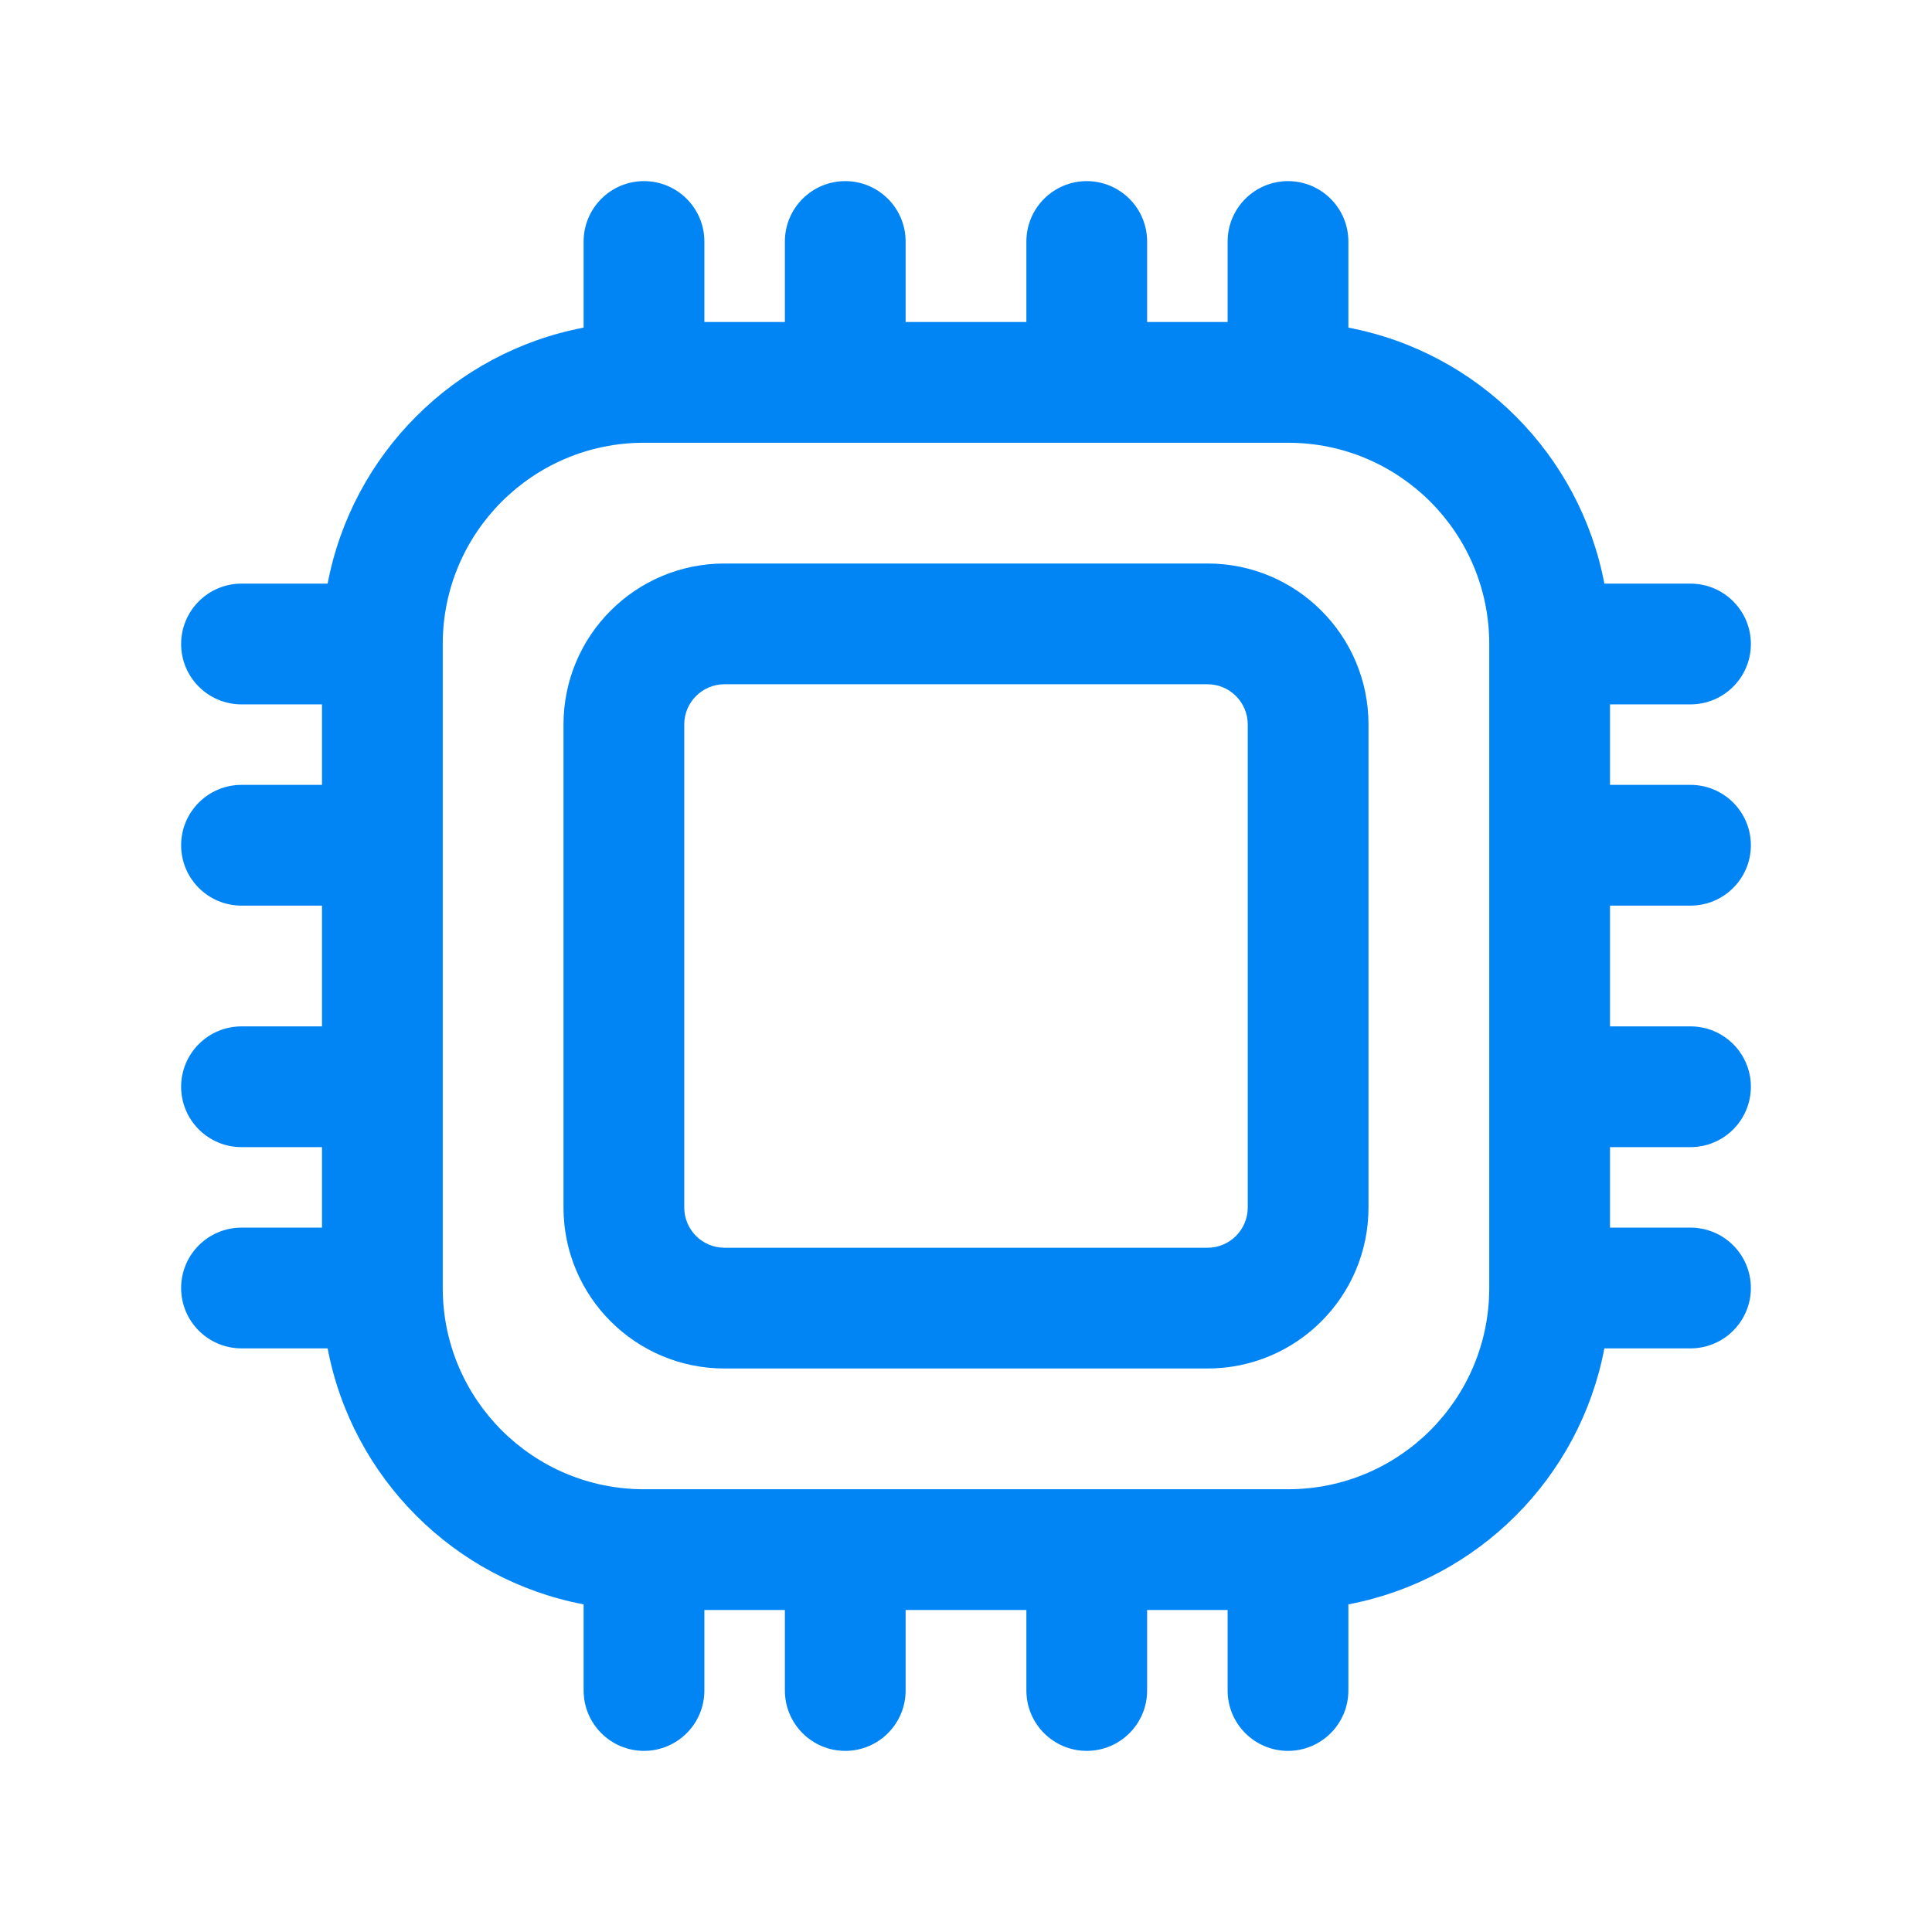
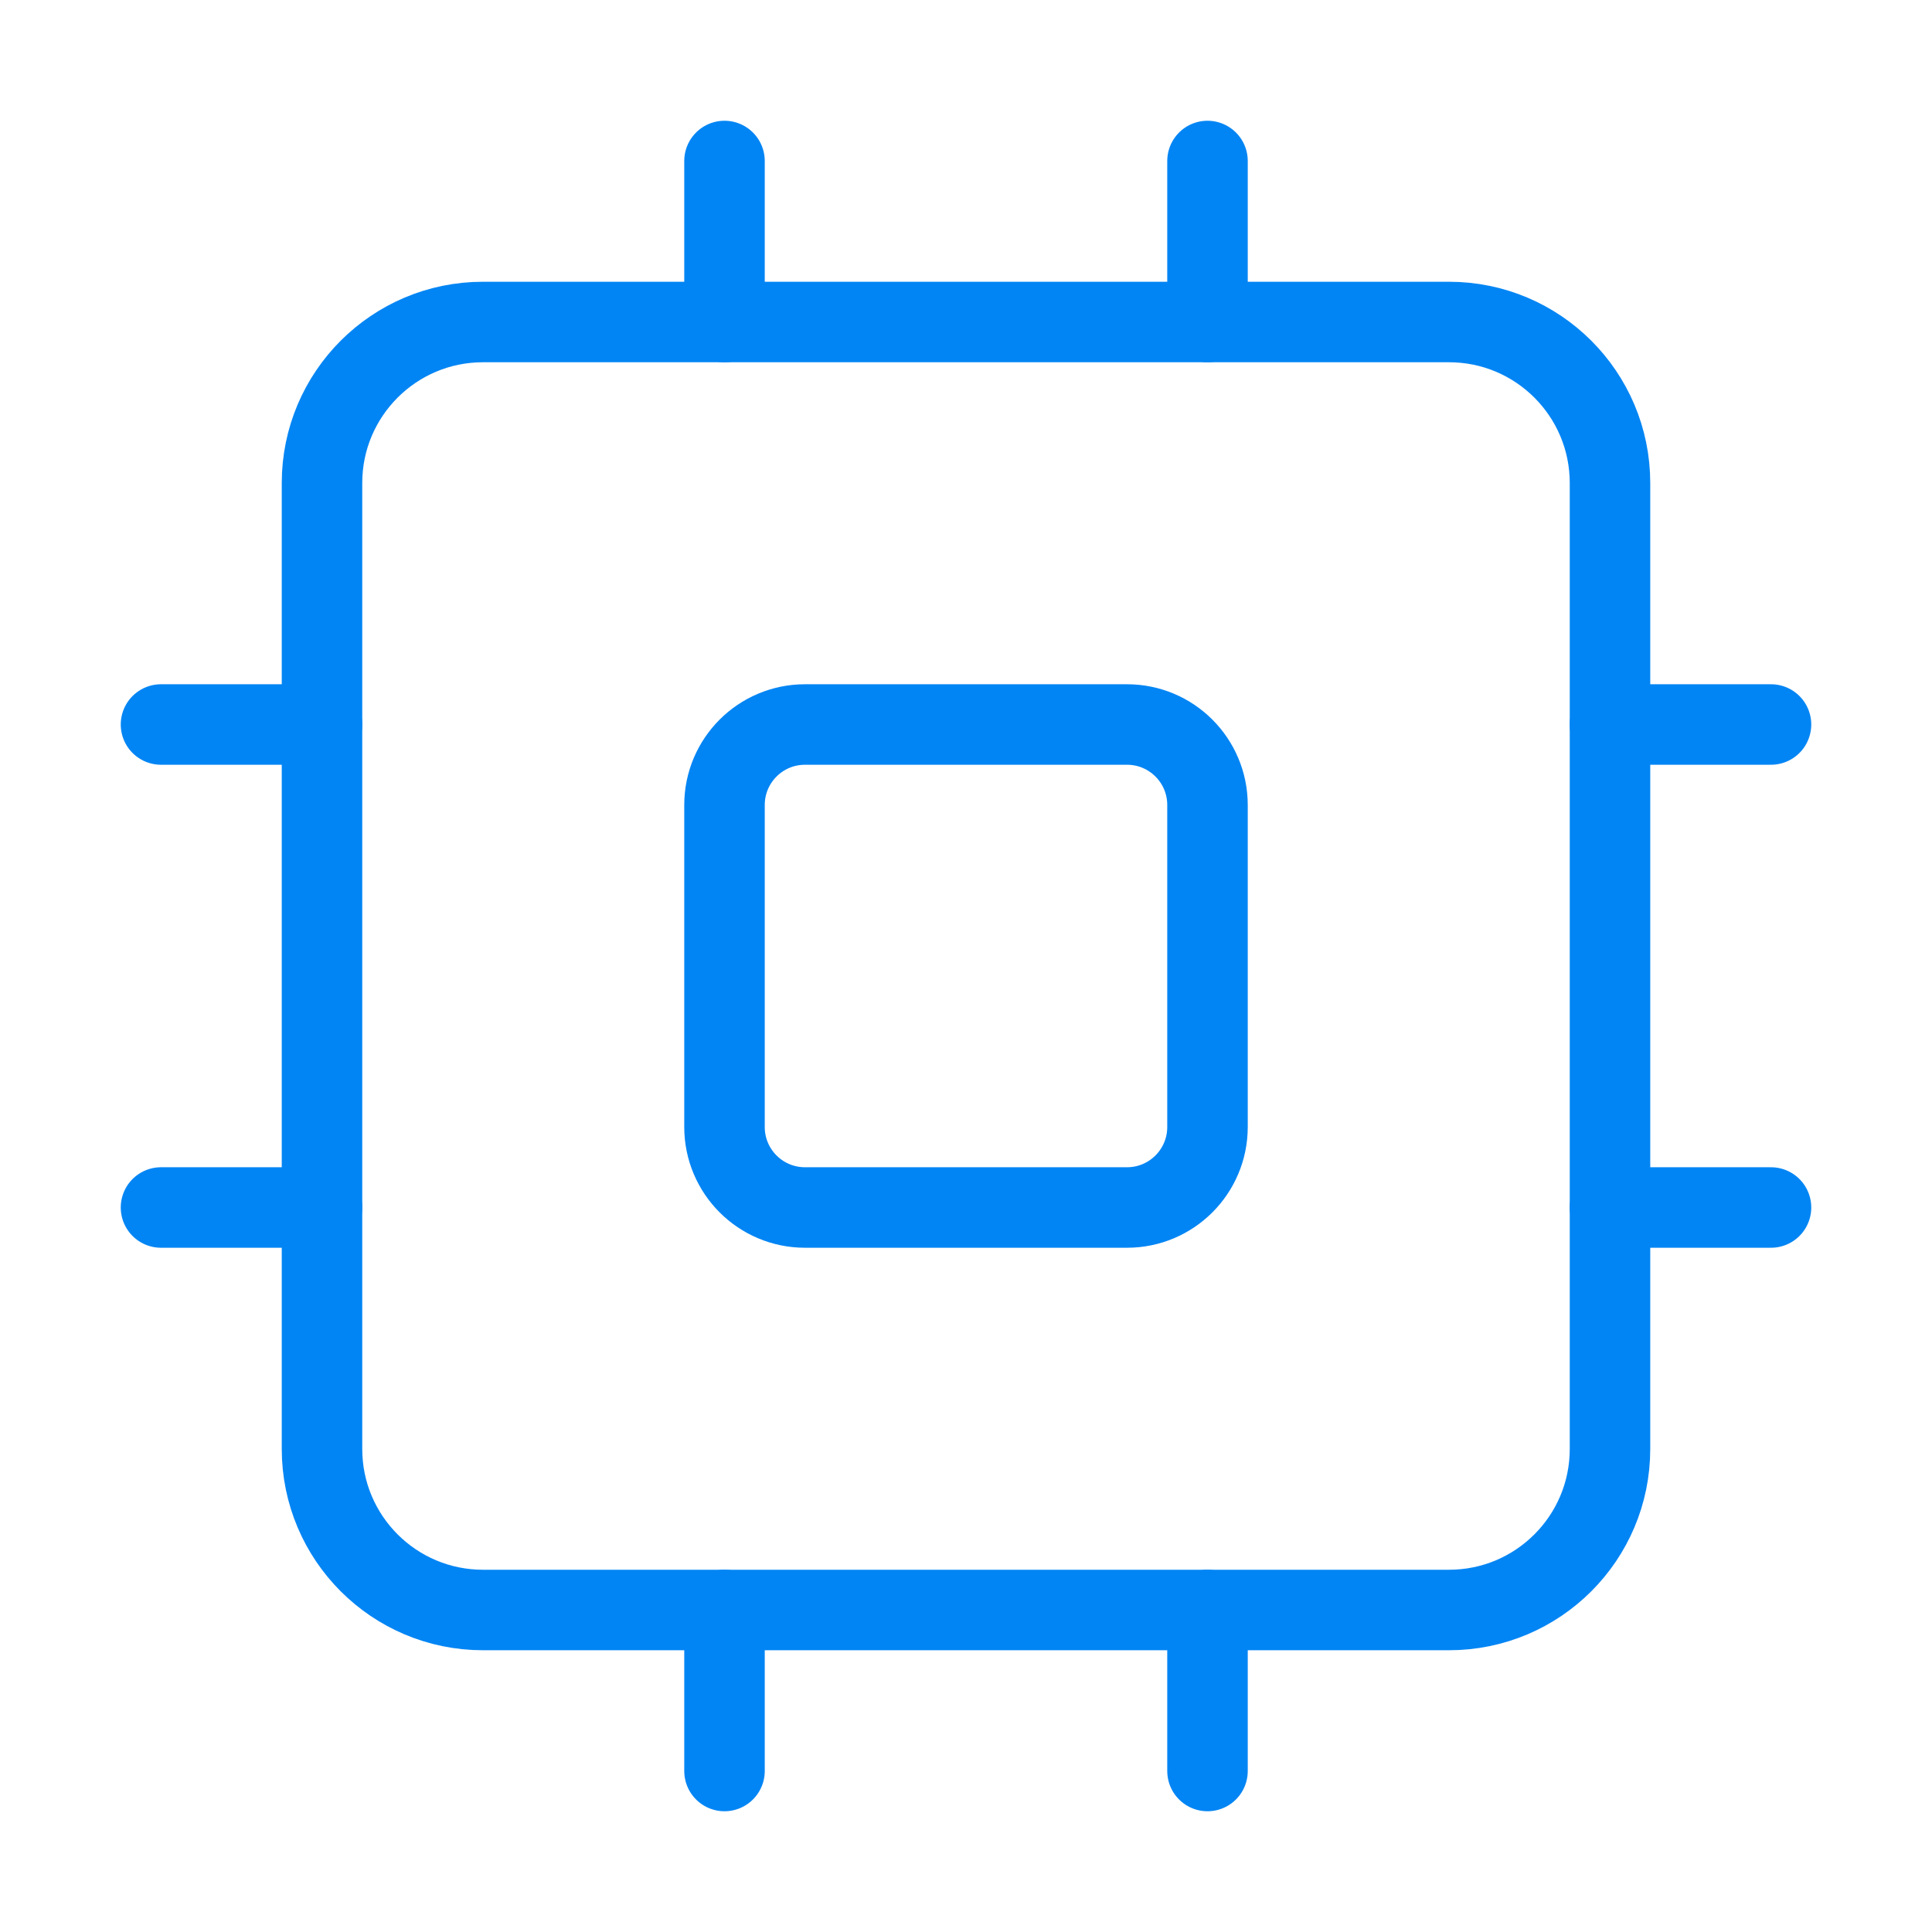
- <svg xmlns="http://www.w3.org/2000/svg" width="24" height="24" viewBox="0 0 24 24" fill="none">
-   <path fill-rule="evenodd" clip-rule="evenodd" d="M7 9C7 7.895 7.895 7 9 7H15C16.105 7 17 7.895 17 9V15C17 16.105 16.105 17 15 17H9C7.895 17 7 16.105 7 15V9ZM8.5 9C8.5 8.724 8.724 8.5 9 8.5H15C15.276 8.5 15.5 8.724 15.5 9V15C15.5 15.276 15.276 15.5 15 15.5H9C8.724 15.5 8.5 15.276 8.5 15V9Z" fill="#0285F4" />
-   <path fill-rule="evenodd" clip-rule="evenodd" d="M8 2.25C8.414 2.25 8.75 2.586 8.75 3V4H9.75V3C9.75 2.586 10.086 2.25 10.5 2.25C10.914 2.25 11.25 2.586 11.25 3V4H12.75V3C12.75 2.586 13.086 2.25 13.5 2.25C13.914 2.25 14.25 2.586 14.25 3V4H15.25V3C15.25 2.586 15.586 2.25 16 2.25C16.414 2.25 16.75 2.586 16.75 3V4.07C18.358 4.375 19.625 5.642 19.93 7.25H21C21.414 7.25 21.75 7.586 21.75 8C21.75 8.414 21.414 8.75 21 8.75H20V9.75H21C21.414 9.75 21.75 10.086 21.75 10.5C21.75 10.914 21.414 11.25 21 11.25H20V12.75H21C21.414 12.75 21.75 13.086 21.75 13.5C21.75 13.914 21.414 14.25 21 14.25H20V15.25H21C21.414 15.25 21.75 15.586 21.75 16C21.75 16.414 21.414 16.75 21 16.75H19.93C19.625 18.358 18.358 19.625 16.75 19.93V21C16.75 21.414 16.414 21.75 16 21.75C15.586 21.75 15.25 21.414 15.25 21V20H14.25V21C14.25 21.414 13.914 21.75 13.5 21.75C13.086 21.75 12.75 21.414 12.75 21V20H11.25V21C11.25 21.414 10.914 21.75 10.5 21.75C10.086 21.75 9.75 21.414 9.75 21V20H8.75V21C8.75 21.414 8.414 21.75 8 21.75C7.586 21.75 7.25 21.414 7.25 21V19.93C5.642 19.625 4.375 18.358 4.07 16.75H3C2.586 16.75 2.25 16.414 2.25 16C2.25 15.586 2.586 15.25 3 15.25H4V14.25H3C2.586 14.25 2.25 13.914 2.25 13.5C2.25 13.086 2.586 12.75 3 12.75H4V11.25H3C2.586 11.25 2.25 10.914 2.25 10.5C2.25 10.086 2.586 9.75 3 9.75H4V8.75H3C2.586 8.75 2.25 8.414 2.25 8C2.25 7.586 2.586 7.25 3 7.25H4.07C4.375 5.642 5.642 4.375 7.25 4.07V3C7.25 2.586 7.586 2.25 8 2.25ZM5.5 8C5.5 6.619 6.619 5.5 8 5.5H16C17.381 5.5 18.5 6.619 18.5 8V16C18.5 17.381 17.381 18.5 16 18.5H8C6.619 18.5 5.5 17.381 5.5 16V8Z" fill="#0285F4" />
+ <svg xmlns="http://www.w3.org/2000/svg" width="20" height="20" viewBox="0 0 24 24" fill="none" stroke="#0285F4" stroke-width="1" stroke-linecap="round" stroke-linejoin="round" class="lucide lucide-cpu">
+   <rect width="16" height="16" x="4" y="4" rx="2" />
+   <rect width="6" height="6" x="9" y="9" rx="1" />
+   <path d="M15 2v2" />
+   <path d="M15 20v2" />
+   <path d="M2 15h2" />
+   <path d="M2 9h2" />
+   <path d="M20 15h2" />
+   <path d="M20 9h2" />
+   <path d="M9 2v2" />
+   <path d="M9 20v2" />
</svg>
